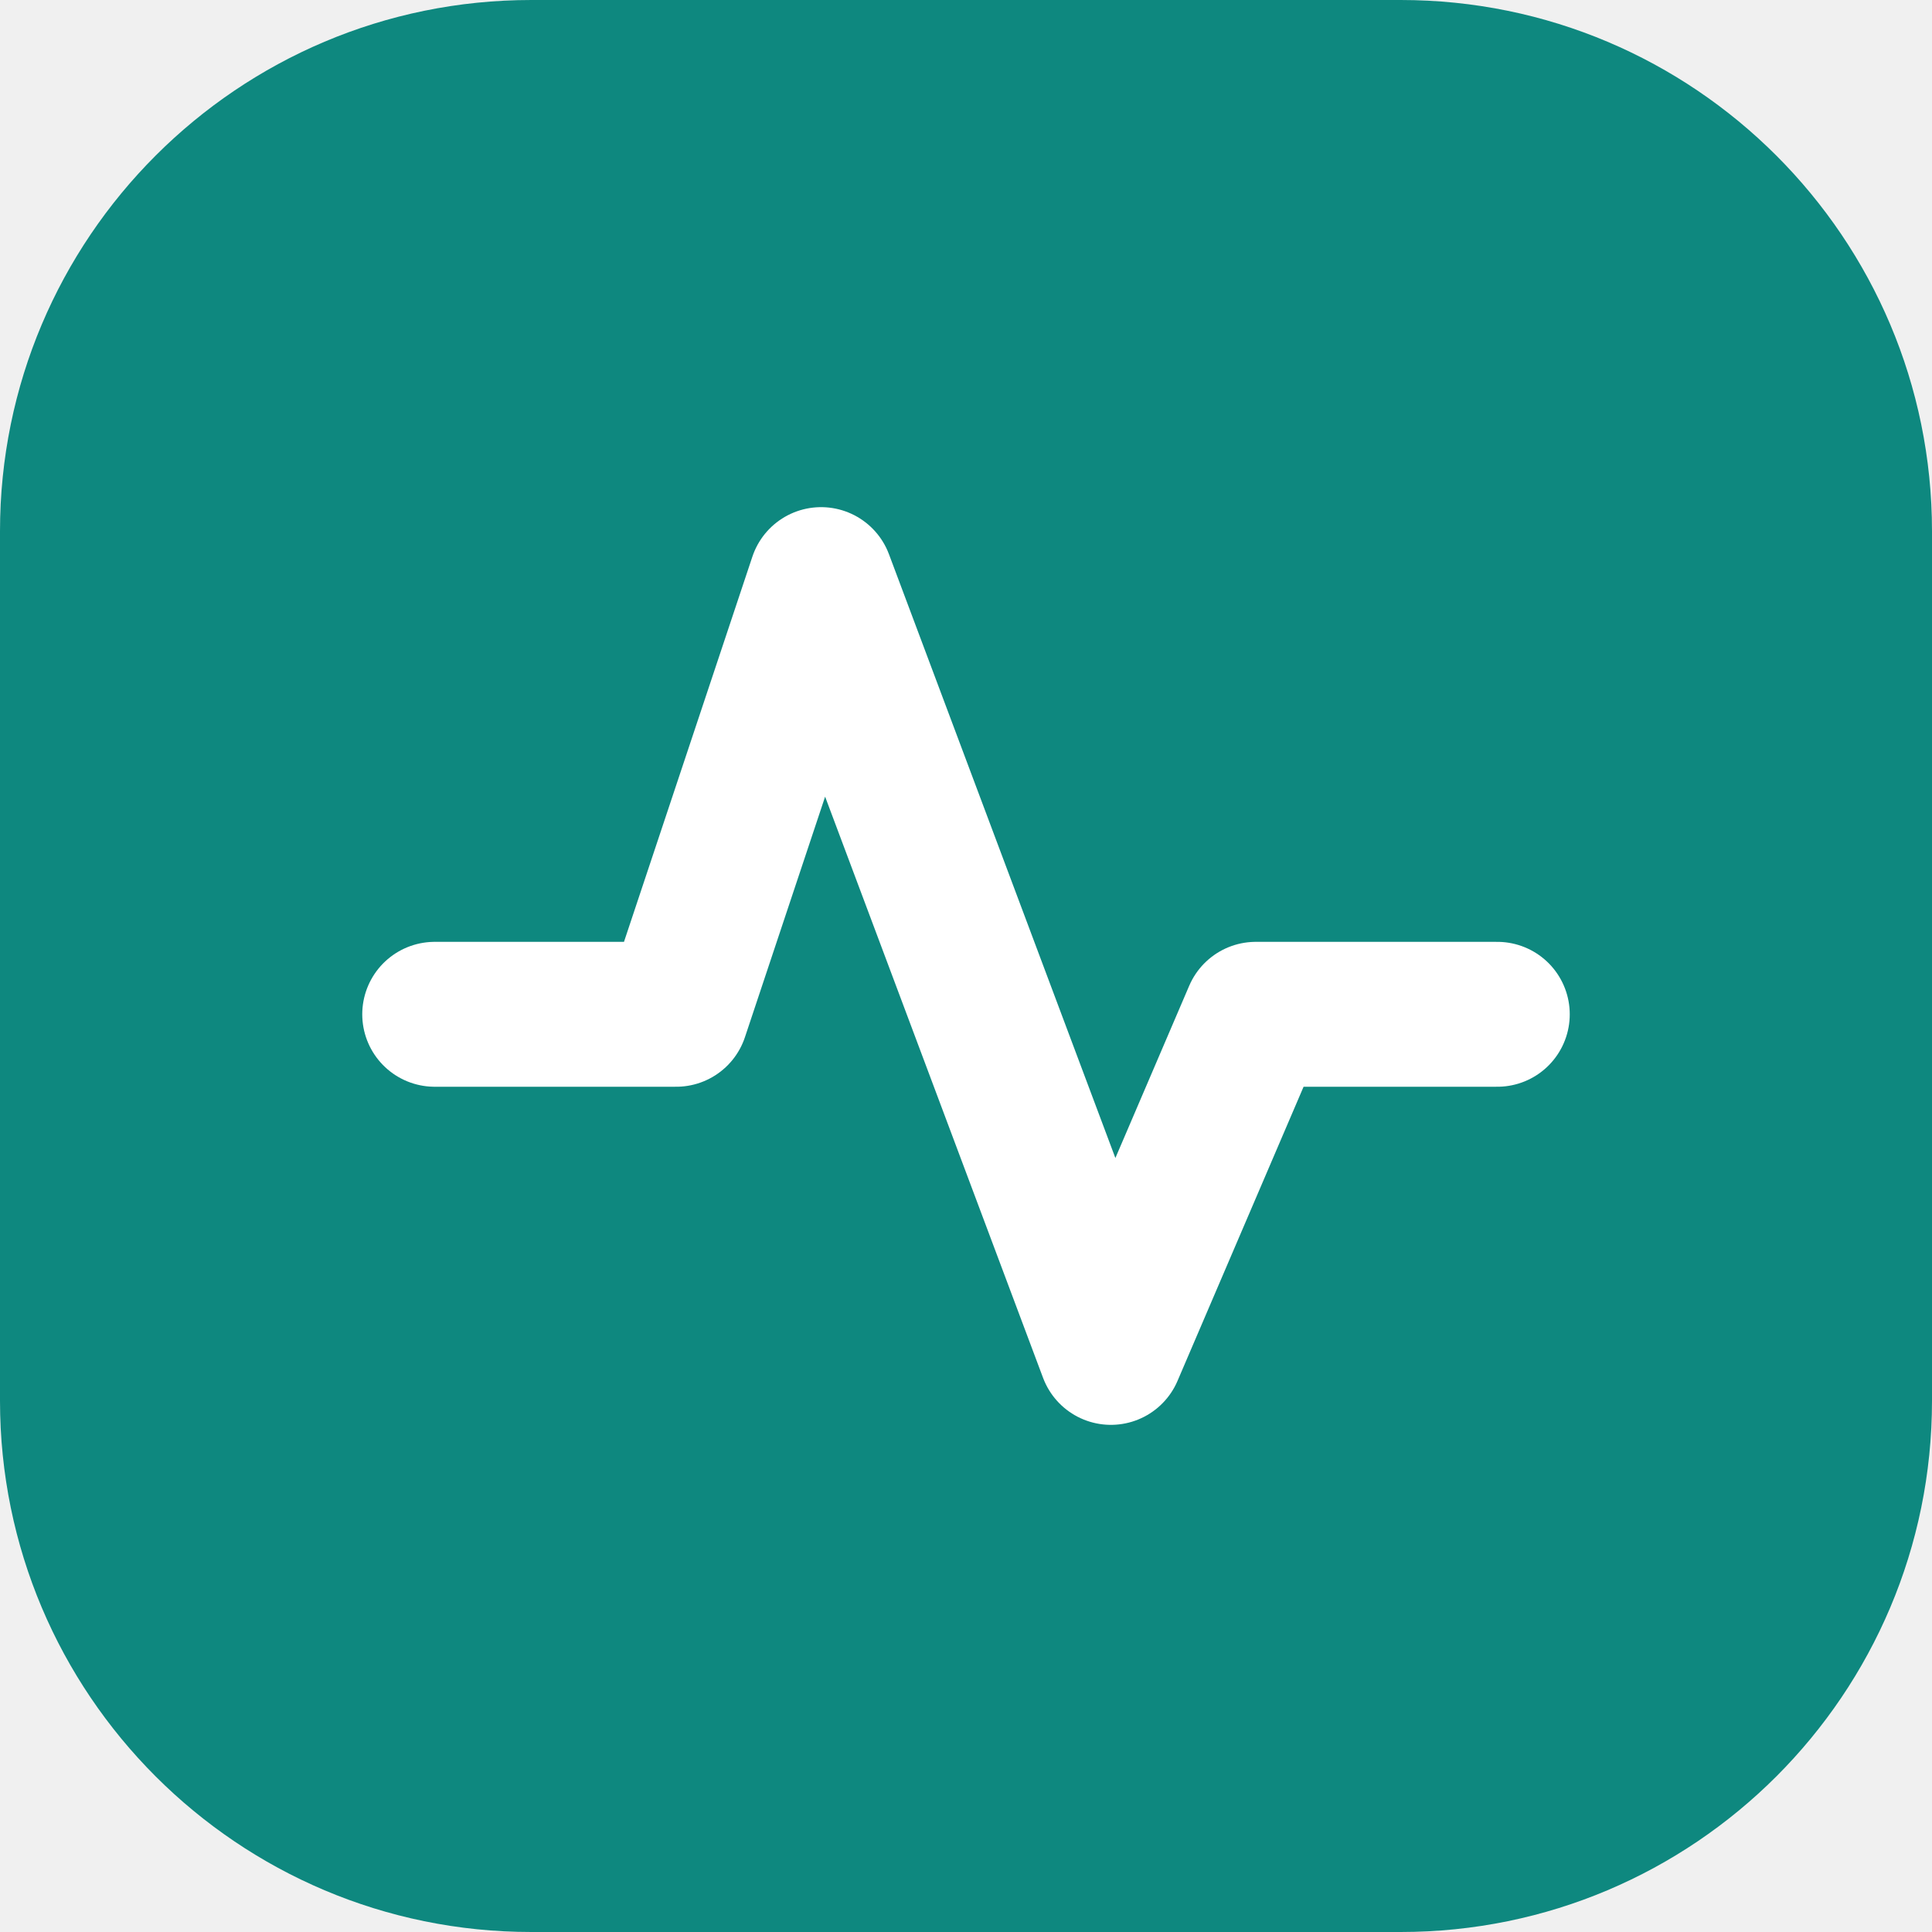
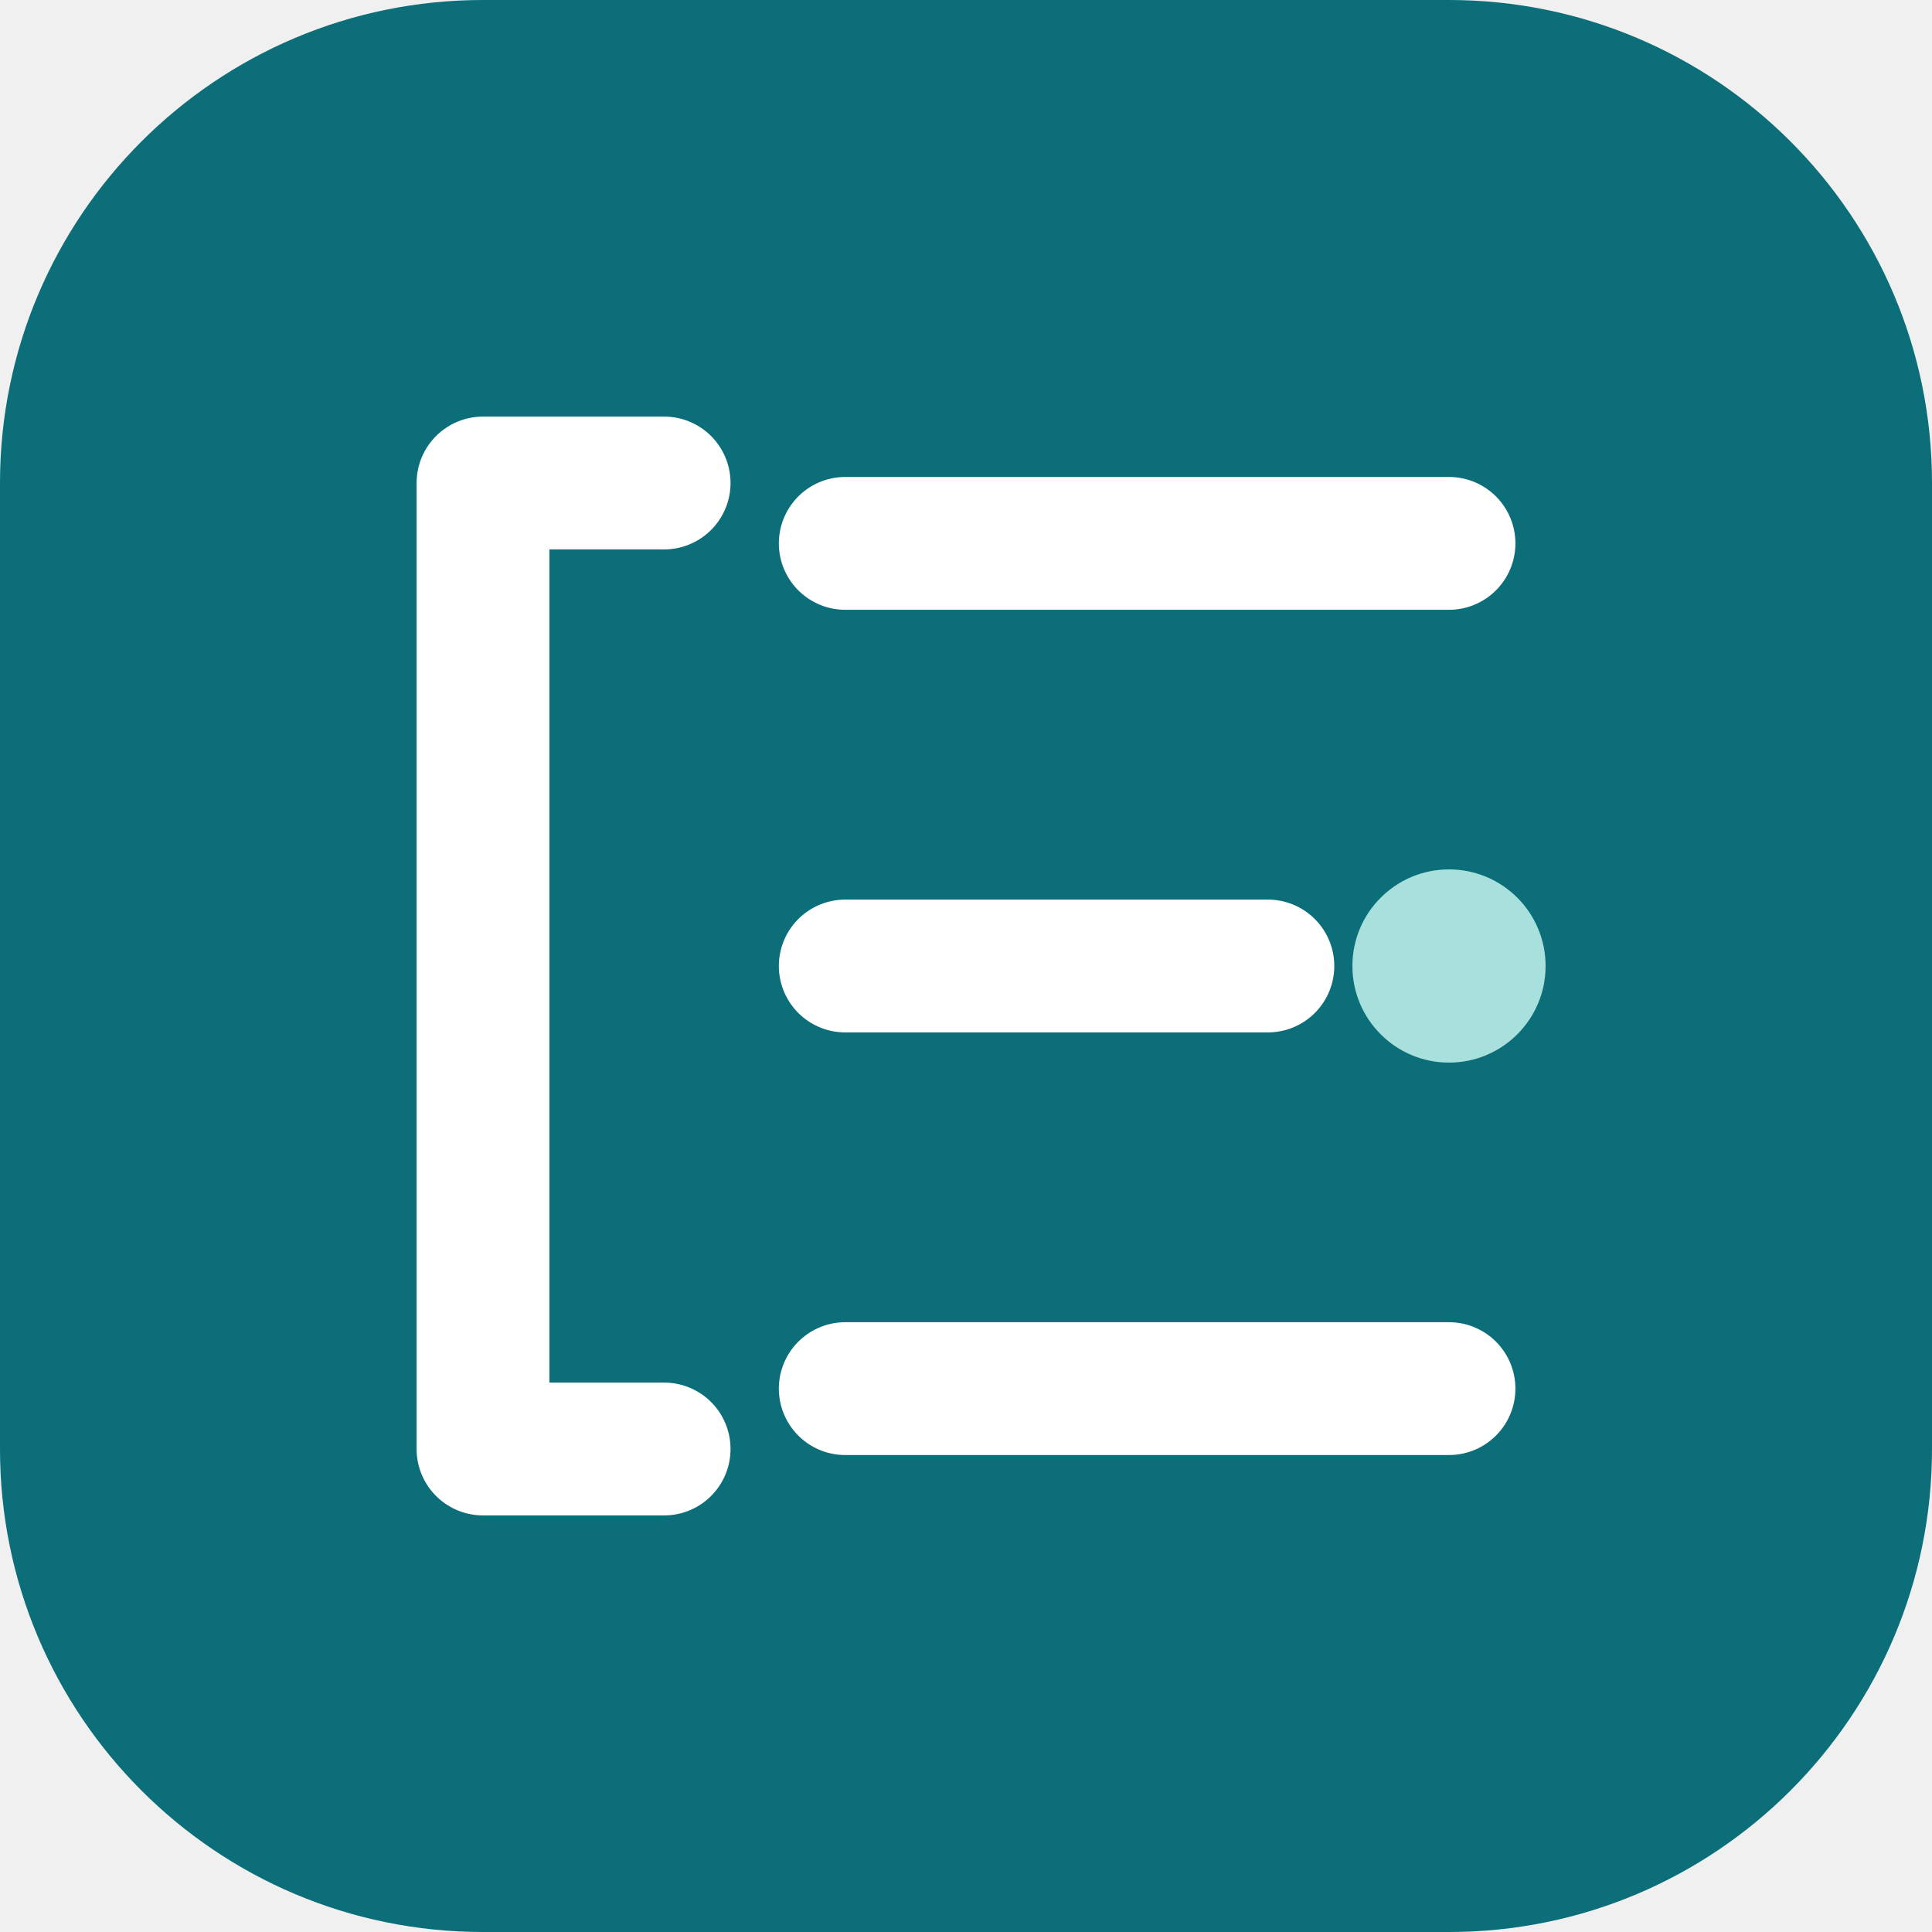
- <svg xmlns="http://www.w3.org/2000/svg" viewBox="0 0 40 40">
-   <rect width="40" height="40" rx="11" fill="#0e887f" />
-   <path d="M9 21h5l3-9 6 16 3-7h5" fill="none" stroke="white" stroke-width="3" stroke-linejoin="round" stroke-linecap="round" />
+ <svg xmlns="http://www.w3.org/2000/svg" viewBox="0 0 32 32">
+   <rect width="32" height="32" rx="8" fill="#0B6E78" />
+   <path d="M11 8H8v16h3M14 9h10M14 16h7M14 23h10" fill="none" stroke="white" stroke-width="2.2" stroke-linecap="round" stroke-linejoin="round" />
+   <circle cx="24" cy="16" r="1.6" fill="#A8E0DE" />
</svg>
